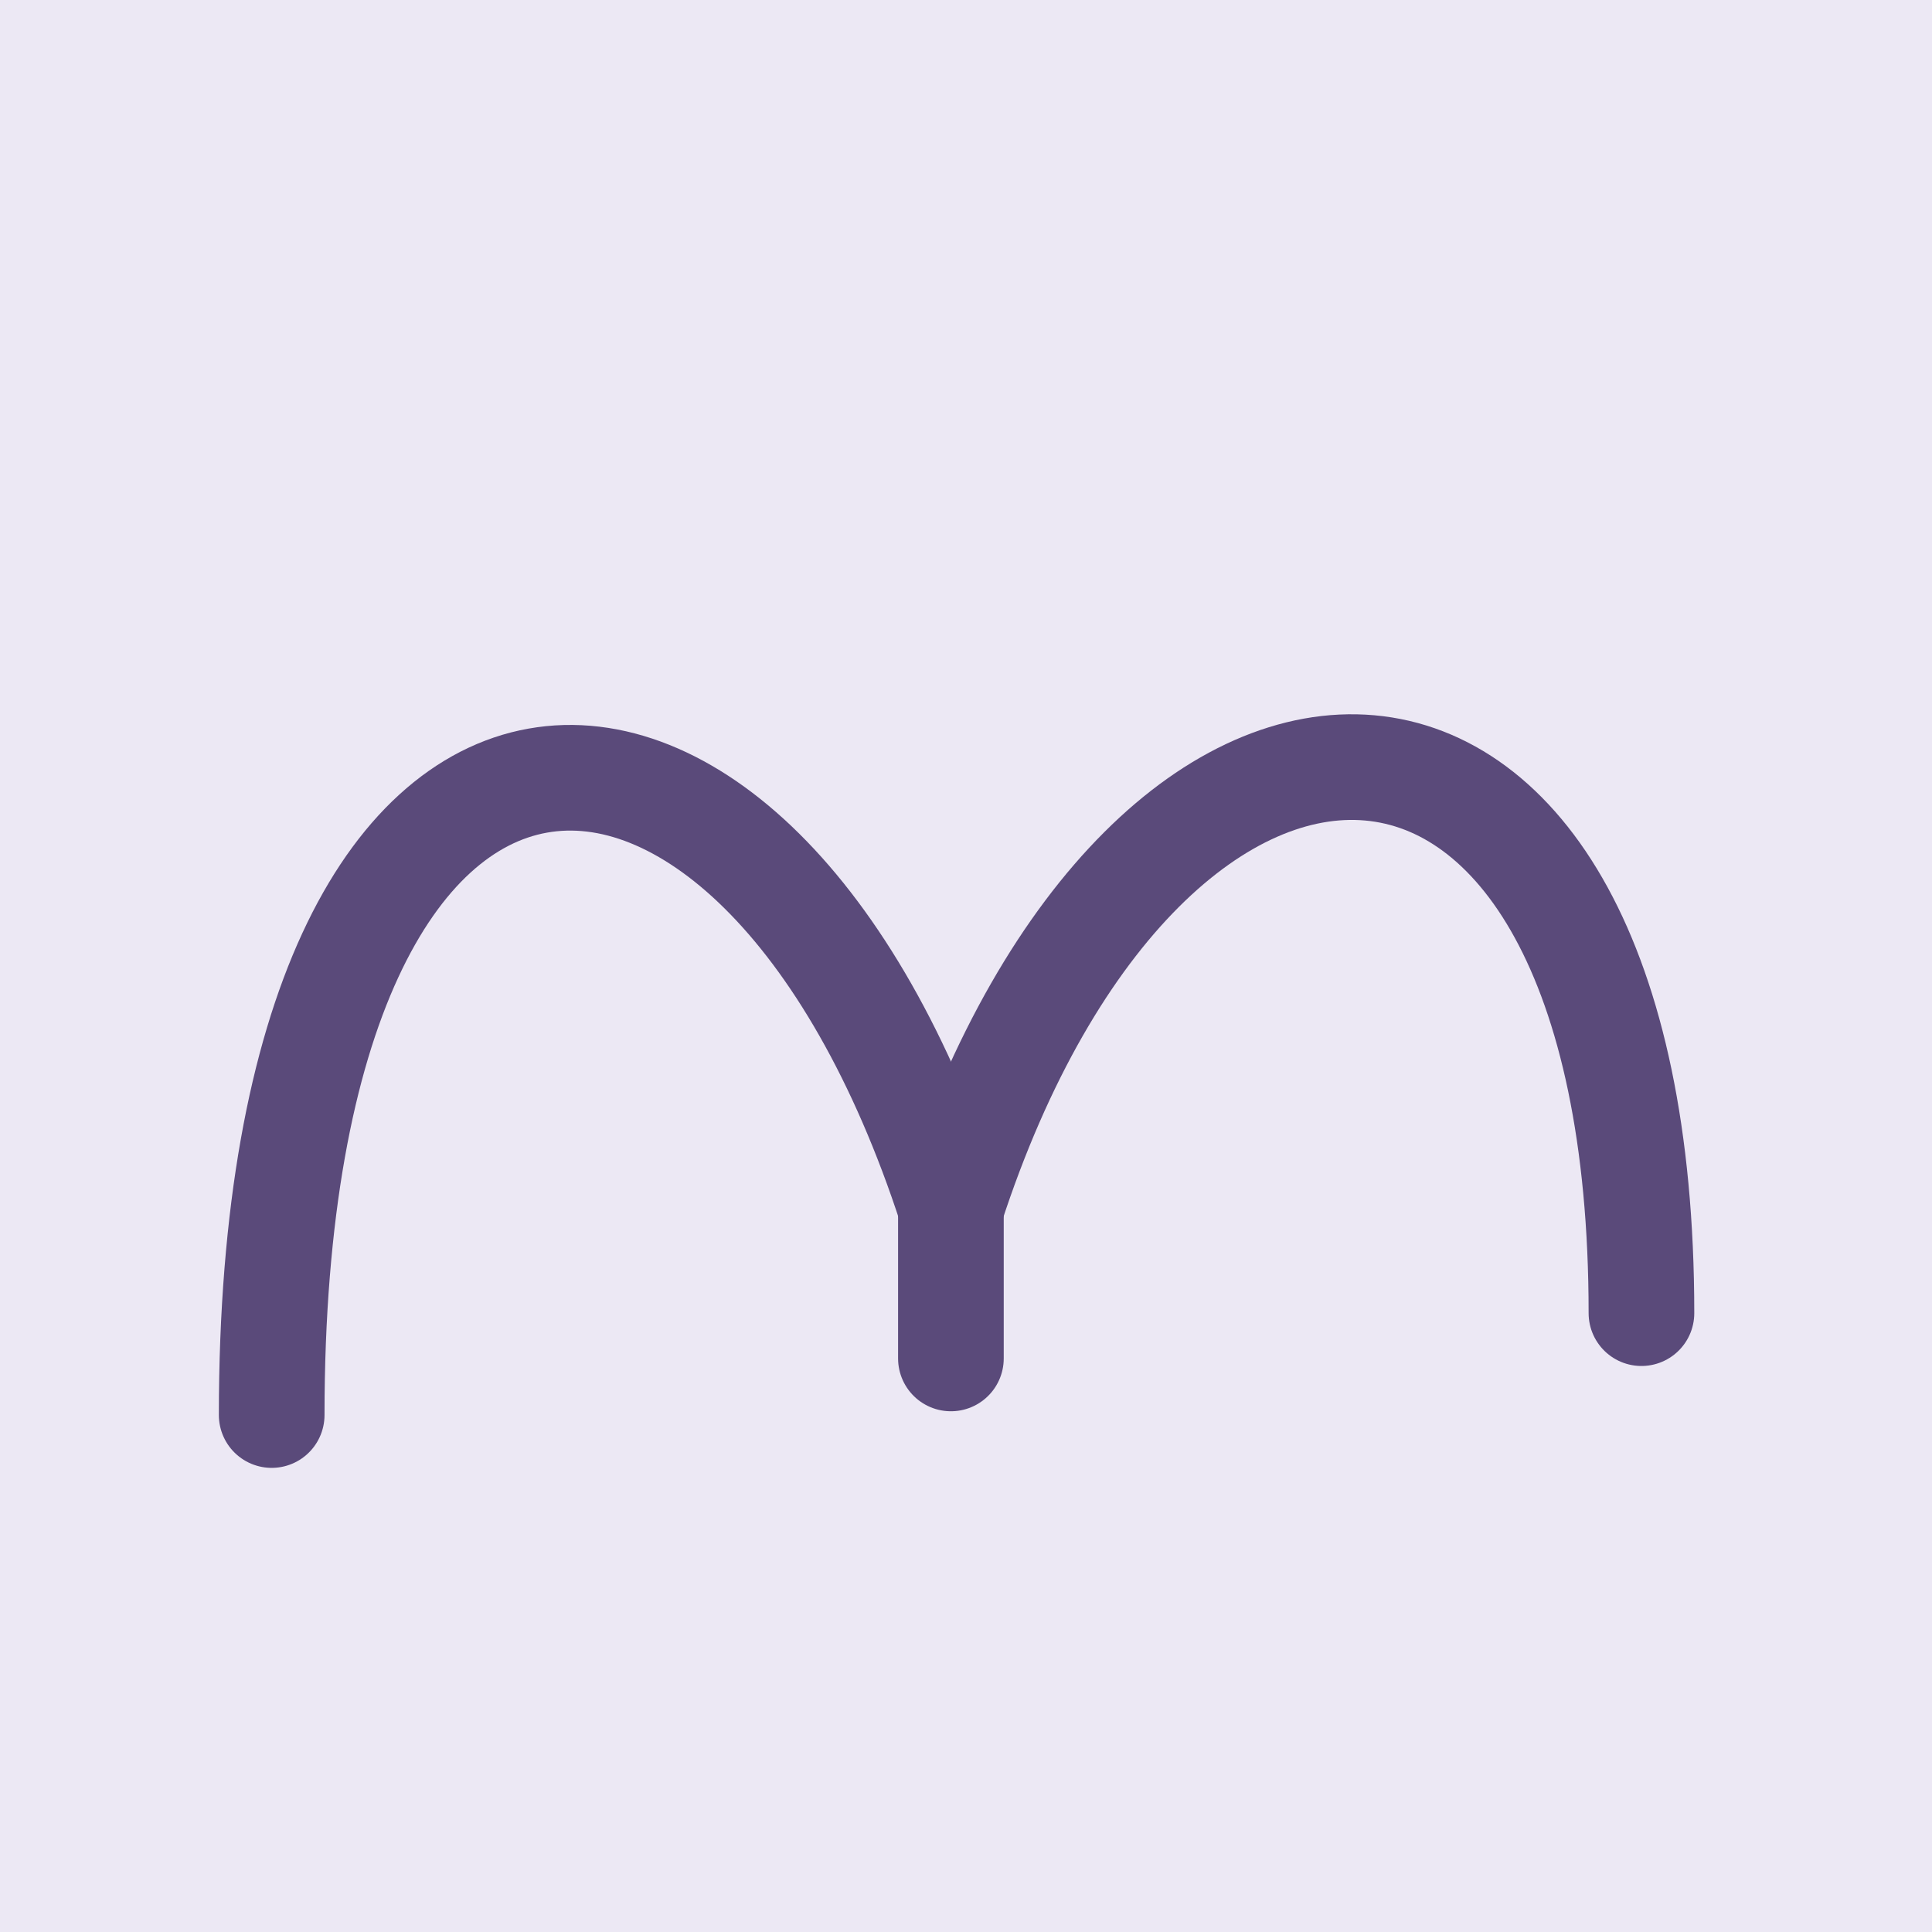
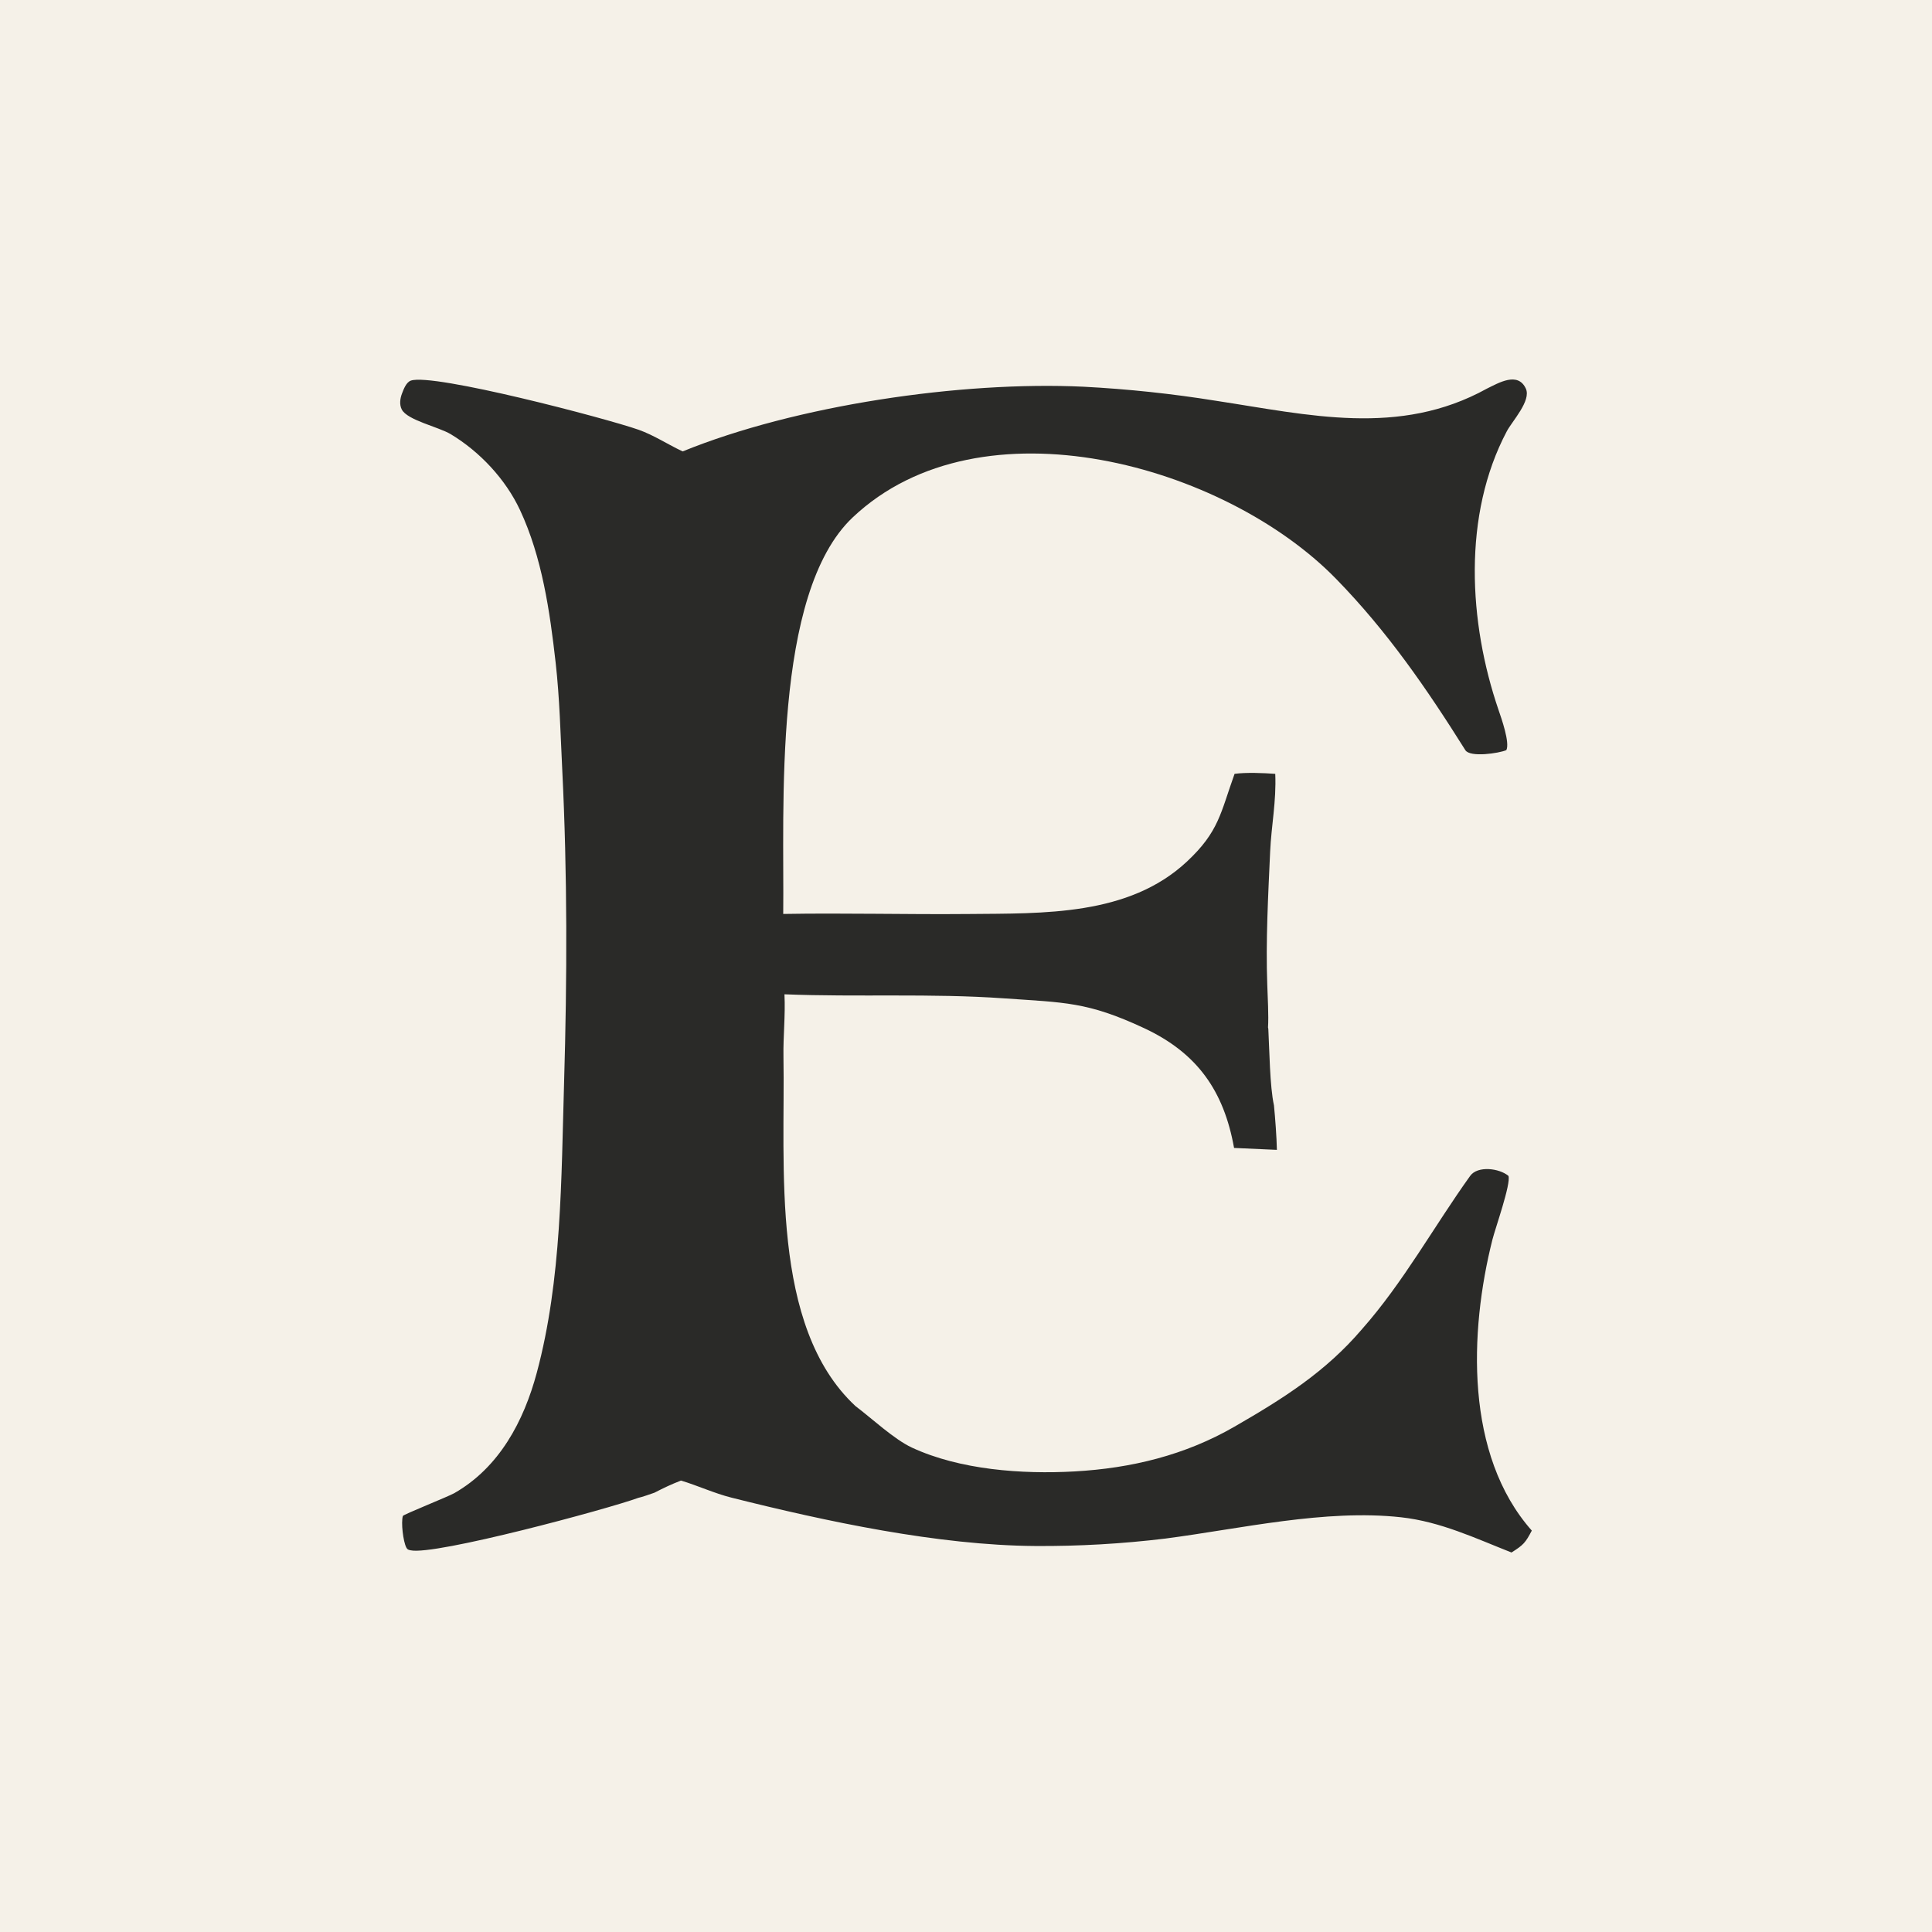
- <svg xmlns="http://www.w3.org/2000/svg" viewBox="0 0 512 512" width="32" height="32">
-   <rect width="512" height="512" fill="#ece8f4" />
-   <path d="M 72 375 C 72 160 200 160 252 320" fill="none" stroke="#5a4a7a" stroke-width="28" stroke-linecap="round" stroke-linejoin="round" />
-   <path d="M 252 320 L 252 360" fill="none" stroke="#5a4a7a" stroke-width="28" stroke-linecap="round" stroke-linejoin="round" />
-   <path d="M 252 320 C 304 160 435 160 435 348" fill="none" stroke="#5a4a7a" stroke-width="28" stroke-linecap="round" stroke-linejoin="round" />
+ <svg xmlns="http://www.w3.org/2000/svg" viewBox="0 0 360 360" width="32" height="32">
+   <rect width="360" height="360" fill="#f5f1e8" />
+   <path d="M127.205 84.113C148.271 75.534 179.041 70.981 201.906 72.059C210.172 72.489 218.407 73.364 226.576 74.679C243.851 77.309 260.715 81.446 277.042 72.425C279.224 71.365 282.843 69.173 284.324 72.426C285.345 74.671 281.774 78.469 280.774 80.356C272.504 95.975 273.639 115.958 279.234 132.299C279.768 133.859 281.375 138.39 280.686 139.776C279.273 140.373 273.949 141.167 273.053 139.792C265.818 128.268 258.512 117.649 248.947 107.847C228.219 86.604 182.78 73.829 158.884 96.416C143.888 110.591 146.162 150.846 145.942 170.3C157.437 170.101 168.839 170.418 180.471 170.311C194.426 170.181 210.291 170.691 221.145 160.561C227.155 154.951 227.415 151.506 230.044 144.195C232.202 143.897 235.46 144.037 237.625 144.196C237.846 149.334 236.896 153.793 236.672 158.714C236.304 166.831 235.84 175.366 236.137 183.468C236.207 185.735 236.42 189.271 236.276 191.44L236.332 191.716C236.541 195.541 236.603 202.401 237.384 205.973C237.618 208.34 237.881 211.872 237.93 214.261L229.95 213.902C228.058 203.344 223.159 196.235 213.176 191.575C202.593 186.634 198.363 186.824 187.086 186.029C173.417 185.065 159.774 185.818 146.173 185.274C146.366 189.307 145.919 193.013 145.987 196.931C146.337 217.06 143.429 247.159 159.404 262.002C162.41 264.267 166.6 268.198 169.925 269.741C178.874 273.894 190.442 274.726 200.216 274.18C210.839 273.586 220.841 271.139 230.019 265.843C239.072 260.619 246.962 255.674 253.818 247.636C261.508 238.935 267.2 228.52 273.945 219.109C275.33 217.177 279.377 217.673 281.084 219.116C281.557 220.625 278.629 228.85 278.085 231.011C273.767 248.16 272.944 271.112 285.429 285.205C284.232 287.483 283.88 287.871 281.647 289.286C274.925 286.638 268.44 283.541 261.082 282.725C246.978 281.16 231.137 284.865 217.189 286.684C209.133 287.664 201.021 288.129 192.905 288.075C174.799 287.954 153.953 283.498 136.288 279.061C133.105 278.261 129.874 276.767 126.888 275.882C124.986 276.624 123.755 277.214 121.938 278.146C121.251 278.377 119.581 278.983 118.956 279.098C113.263 281.181 81.001 289.876 76.511 288.876C76.102 288.785 75.91 288.749 75.709 288.356C75.117 287.193 74.707 283.725 75.065 282.478C75.142 282.209 83.525 278.873 84.656 278.226C93.042 273.43 97.593 264.83 100.019 255.803C104.691 238.416 104.58 219.594 105.108 201.732C105.685 182.22 105.728 162.916 104.766 143.408C104.44 136.786 104.284 130.11 103.541 123.517C102.463 113.952 101.007 103.812 96.885 95.014C94.203 89.291 89.432 84.185 83.995 80.908C81.734 79.546 75.883 78.302 74.863 76.298C74.394 75.376 74.552 74.255 74.908 73.324C75.211 72.531 75.686 71.231 76.555 70.923C80.65 69.471 113.028 77.971 119.013 80.086C121.829 81.081 124.485 82.844 127.205 84.113Z" fill="#2a2a28" />
</svg>
